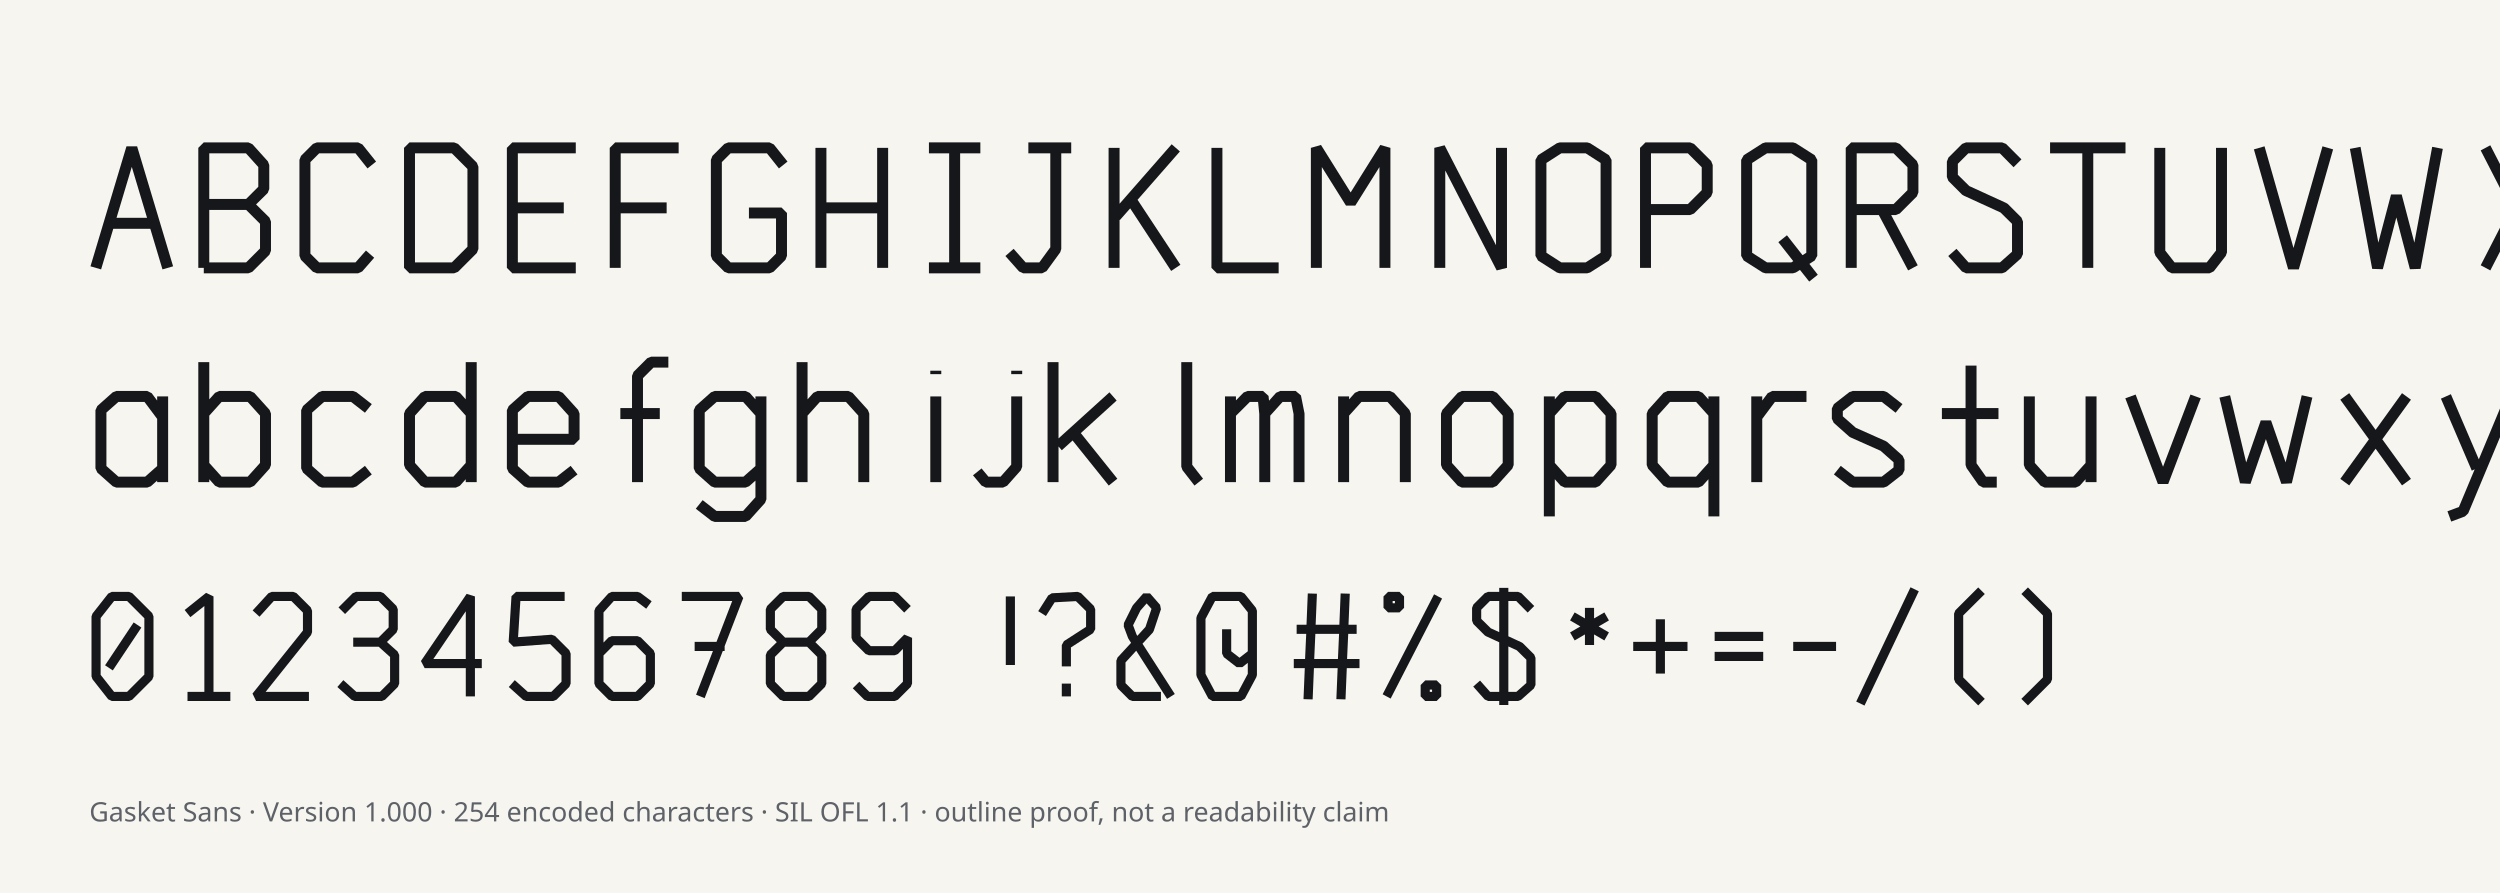
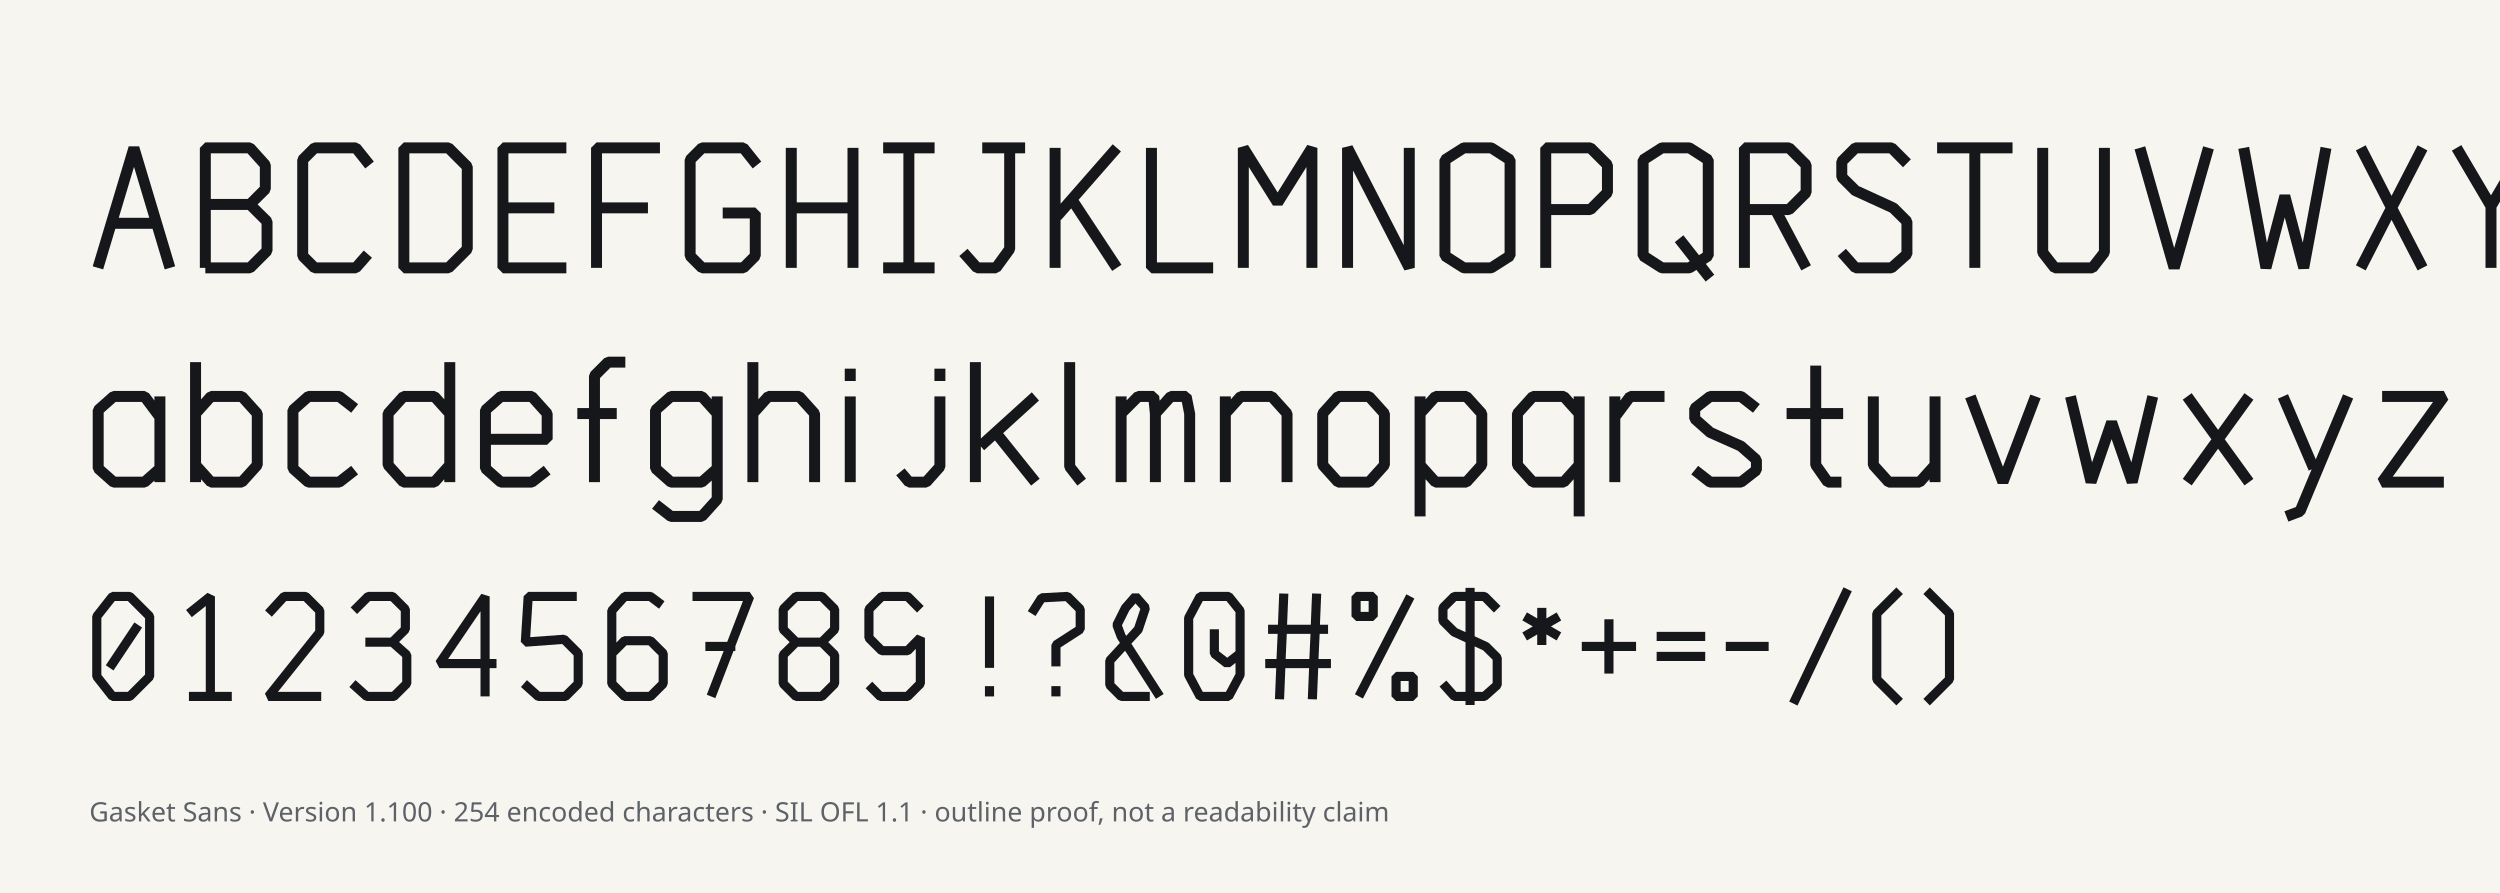
<svg xmlns="http://www.w3.org/2000/svg" width="1400" height="500" viewBox="0 0 1400 500" role="img" aria-label="Gasket Sans specimen">
  <rect width="100%" height="100%" fill="#f7f5ef" />
-   <path d="M59 9 L269 709 L331 709 L541 9 L479 -9 L408 228 L192 228 L121 -9 Z M211 292 L389 292 L300 589 Z" transform="translate(45 150) scale(0.096 -0.096)" fill="#15171a" />
-   <path d="M88 0 L88 700 L120 732 L380 732 L404 721 L494 621 L502 600 L502 460 L493 437 L425 370 L503 293 L512 270 L512 100 L503 77 L403 -23 L380 -32 L120 -32 L120 0 Z M152 402 L367 402 L438 473 L438 588 L366 668 L152 668 Z M152 32 L367 32 L448 113 L448 257 L367 338 L152 338 Z" transform="translate(102.6 150) scale(0.096 -0.096)" fill="#15171a" />
-   <path d="M78 70 L78 630 L87 653 L157 723 L180 732 L420 732 L445 720 L525 620 L475 580 L405 668 L193 668 L142 617 L142 83 L193 32 L405 32 L466 101 L514 59 L444 -21 L420 -32 L180 -32 L157 -23 L87 47 Z" transform="translate(160.2 150) scale(0.096 -0.096)" fill="#15171a" />
-   <path d="M88 0 L88 700 L120 732 L380 732 L403 723 L513 613 L522 590 L522 110 L513 87 L403 -23 L380 -32 L120 -32 Z M152 32 L367 32 L458 123 L458 577 L367 668 L152 668 Z" transform="translate(217.8 150) scale(0.096 -0.096)" fill="#15171a" />
-   <path d="M88 0 L88 700 L120 732 L490 732 L490 668 L152 668 L152 382 L420 382 L420 318 L152 318 L152 32 L490 32 L490 -32 L120 -32 Z" transform="translate(275.4 150) scale(0.096 -0.096)" fill="#15171a" />
-   <path d="M88 0 L88 700 L120 732 L490 732 L490 668 L152 668 L152 382 L420 382 L420 318 L152 318 L152 0 Z" transform="translate(333 150) scale(0.096 -0.096)" fill="#15171a" />
-   <path d="M78 70 L78 630 L87 653 L157 723 L180 732 L420 732 L445 720 L525 620 L475 580 L405 668 L193 668 L142 617 L142 83 L193 32 L407 32 L458 83 L458 288 L300 288 L300 352 L490 352 L522 320 L522 70 L513 47 L443 -23 L420 -32 L180 -32 L157 -23 L87 47 Z" transform="translate(390.6 150) scale(0.096 -0.096)" fill="#15171a" />
-   <path d="M88 0 L88 700 L152 700 L152 382 L448 382 L448 700 L512 700 L512 0 L448 0 L448 318 L152 318 L152 0 Z" transform="translate(448.2 150) scale(0.096 -0.096)" fill="#15171a" />
-   <path d="M150 -32 L150 32 L268 32 L268 668 L150 668 L150 732 L450 732 L450 668 L332 668 L332 32 L450 32 L450 -32 Z" transform="translate(505.8 150) scale(0.096 -0.096)" fill="#15171a" />
-   <path d="M86 69 L134 111 L204 32 L284 32 L348 120 L348 668 L220 668 L220 732 L470 732 L470 668 L412 668 L412 110 L406 91 L326 -19 L300 -32 L190 -32 L166 -21 Z" transform="translate(554.76 150) scale(0.096 -0.096)" fill="#15171a" />
-   <path d="M88 0 L88 700 L152 700 L152 374 L456 721 L504 679 L257 397 L507 18 L453 -18 L214 347 L154 279 L152 281 L152 0 Z" transform="translate(612.36 150) scale(0.096 -0.096)" fill="#15171a" />
-   <path d="M88 0 L88 700 L152 700 L152 32 L480 32 L480 -32 L120 -32 Z" transform="translate(669.96 150) scale(0.096 -0.096)" fill="#15171a" />
-   <path d="M68 0 L68 700 L127 717 L300 440 L473 717 L532 700 L532 0 L468 0 L468 588 L327 363 L273 363 L132 588 L132 0 Z" transform="translate(727.56 150) scale(0.096 -0.096)" fill="#15171a" />
-   <path d="M88 0 L88 700 L148 715 L448 132 L448 700 L512 700 L512 0 L452 -15 L152 568 L152 0 Z" transform="translate(794.76 150) scale(0.096 -0.096)" fill="#15171a" />
-   <path d="M78 70 L78 630 L93 657 L203 727 L220 732 L380 732 L397 727 L507 657 L522 630 L522 70 L507 43 L397 -27 L380 -32 L220 -32 L203 -27 L93 43 Z M142 88 L229 32 L371 32 L458 88 L458 612 L371 668 L229 668 L142 612 Z" transform="translate(852.36 150) scale(0.096 -0.096)" fill="#15171a" />
-   <path d="M88 0 L88 700 L120 732 L380 732 L403 723 L503 623 L512 600 L512 440 L503 417 L403 317 L380 308 L152 308 L152 0 Z M152 372 L367 372 L448 453 L448 587 L367 668 L152 668 Z" transform="translate(909.96 150) scale(0.096 -0.096)" fill="#15171a" />
-   <path d="M78 70 L78 630 L93 657 L203 727 L220 732 L380 732 L397 727 L507 657 L522 630 L522 70 L507 43 L476 23 L525 -40 L475 -80 L421 -12 L397 -27 L380 -32 L220 -32 L203 -27 L93 43 Z M142 88 L229 32 L371 32 L382 39 L295 150 L345 190 L436 74 L458 88 L458 612 L371 668 L229 668 L142 612 Z" transform="translate(967.56 150) scale(0.096 -0.096)" fill="#15171a" />
-   <path d="M88 0 L88 700 L120 732 L380 732 L403 723 L503 623 L512 600 L512 440 L503 417 L403 317 L380 308 L353 308 L508 15 L452 -15 L281 308 L152 308 L152 0 Z M152 372 L367 372 L448 453 L448 587 L367 668 L152 668 Z" transform="translate(1025.16 150) scale(0.096 -0.096)" fill="#15171a" />
-   <path d="M78 530 L78 620 L87 643 L167 723 L190 732 L400 732 L423 723 L513 633 L467 587 L387 668 L203 668 L142 607 L142 543 L209 477 L423 379 L433 373 L513 293 L522 270 L522 80 L511 56 L421 -24 L400 -32 L190 -32 L166 -21 L86 69 L134 111 L204 32 L388 32 L458 94 L458 257 L391 323 L177 421 L167 427 L87 507 Z" transform="translate(1082.76 150) scale(0.096 -0.096)" fill="#15171a" />
-   <path d="M80 668 L80 732 L520 732 L520 668 L332 668 L332 0 L268 0 L268 668 Z" transform="translate(1140.36 150) scale(0.096 -0.096)" fill="#15171a" />
-   <path d="M88 90 L88 700 L152 700 L152 101 L206 32 L394 32 L448 101 L448 700 L512 700 L512 90 L505 70 L435 -20 L410 -32 L190 -32 L165 -20 L95 70 Z" transform="translate(1197.96 150) scale(0.096 -0.096)" fill="#15171a" />
-   <path d="M69 691 L131 709 L300 116 L469 709 L531 691 L331 -9 L269 -9 Z" transform="translate(1255.56 150) scale(0.096 -0.096)" fill="#15171a" />
-   <path d="M29 694 L91 706 L195 147 L269 428 L331 428 L405 147 L509 706 L571 694 L441 -6 L379 -8 L300 294 L221 -8 L159 -6 Z" transform="translate(1313.16 150) scale(0.096 -0.096)" fill="#15171a" />
-   <path d="M92 15 L264 350 L92 685 L148 715 L300 420 L452 715 L508 685 L336 350 L508 15 L452 -15 L300 280 L148 -15 Z" transform="translate(1380.36 150) scale(0.096 -0.096)" fill="#15171a" />
-   <path d="M72 684 L128 716 L300 423 L472 716 L528 684 L332 351 L332 0 L268 0 L268 351 Z" transform="translate(1437.96 150) scale(0.096 -0.096)" fill="#15171a" />
-   <path d="M92 15 L428 668 L120 668 L120 732 L480 732 L508 685 L172 32 L480 32 L480 -32 L120 -32 Z" transform="translate(1495.56 150) scale(0.096 -0.096)" fill="#15171a" />
-   <path d="M88 80 L88 420 L99 444 L189 524 L210 532 L390 532 L416 519 L448 476 L448 500 L512 500 L512 0 L448 0 L448 9 L411 -24 L390 -32 L210 -32 L189 -24 L99 56 Z M152 94 L222 32 L378 32 L448 94 L448 369 L374 468 L222 468 L152 406 Z" transform="translate(45 270) scale(0.096 -0.096)" fill="#15171a" />
-   <path d="M88 0 L88 700 L152 700 L152 483 L186 521 L210 532 L390 532 L414 521 L504 421 L512 400 L512 100 L504 79 L414 -21 L390 -32 L210 -32 L186 -21 L152 17 L152 0 Z M152 112 L224 32 L376 32 L448 112 L448 388 L376 468 L224 468 L152 388 Z" transform="translate(102.6 270) scale(0.096 -0.096)" fill="#15171a" />
-   <path d="M88 80 L88 420 L99 444 L189 524 L210 532 L390 532 L410 525 L500 455 L460 405 L379 468 L222 468 L152 406 L152 94 L222 32 L379 32 L460 95 L500 45 L410 -25 L390 -32 L210 -32 L189 -24 L99 56 Z" transform="translate(160.2 270) scale(0.096 -0.096)" fill="#15171a" />
-   <path d="M88 100 L88 400 L96 421 L186 521 L210 532 L390 532 L414 521 L448 483 L448 700 L512 700 L512 0 L448 0 L448 17 L414 -21 L390 -32 L210 -32 L186 -21 L96 79 Z M152 112 L224 32 L376 32 L448 112 L448 388 L376 468 L224 468 L152 388 Z" transform="translate(217.8 270) scale(0.096 -0.096)" fill="#15171a" />
-   <path d="M88 80 L88 420 L99 444 L189 524 L210 532 L390 532 L414 521 L504 421 L512 400 L512 250 L480 218 L152 218 L152 94 L222 32 L379 32 L460 95 L500 45 L410 -25 L390 -32 L210 -32 L189 -24 L99 56 Z M152 282 L448 282 L448 388 L376 468 L222 468 L152 406 Z" transform="translate(275.4 270) scale(0.096 -0.096)" fill="#15171a" />
-   <path d="M150 368 L150 432 L218 432 L218 620 L227 643 L307 723 L330 732 L430 732 L430 668 L343 668 L282 607 L282 432 L380 432 L380 368 L282 368 L282 0 L218 0 L218 368 Z" transform="translate(333 270) scale(0.096 -0.096)" fill="#15171a" />
-   <path d="M88 80 L88 420 L99 444 L189 524 L210 532 L390 532 L414 521 L448 483 L448 500 L512 500 L512 -100 L504 -121 L414 -221 L390 -232 L210 -232 L190 -225 L100 -155 L140 -105 L221 -168 L376 -168 L448 -88 L448 9 L411 -24 L390 -32 L210 -32 L189 -24 L99 56 Z M152 94 L222 32 L378 32 L448 94 L448 388 L376 468 L222 468 L152 406 Z" transform="translate(380.04 270) scale(0.096 -0.096)" fill="#15171a" />
-   <path d="M88 0 L88 700 L152 700 L152 483 L186 521 L210 532 L390 532 L414 521 L504 421 L512 400 L512 0 L448 0 L448 388 L376 468 L224 468 L152 388 L152 0 Z" transform="translate(437.64 270) scale(0.096 -0.096)" fill="#15171a" />
-   <path d="M268 0 L268 500 L332 500 L332 0 Z M268 630 L268 650 L332 650 L332 630 Z" transform="translate(495.24 270) scale(0.096 -0.096)" fill="#15171a" />
-   <path d="M125 40 L175 80 L215 32 L286 32 L348 102 L348 500 L412 500 L412 90 L404 69 L324 -21 L300 -32 L200 -32 L175 -20 Z M348 630 L348 650 L412 650 L412 630 Z" transform="translate(532.872 270) scale(0.096 -0.096)" fill="#15171a" />
-   <path d="M88 0 L88 700 L152 700 L152 255 L449 524 L491 476 L282 286 L495 20 L445 -20 L234 243 L171 186 L152 208 L152 0 Z" transform="translate(578.184 270) scale(0.096 -0.096)" fill="#15171a" />
-   <path d="M268 90 L268 700 L332 700 L332 101 L395 20 L345 -20 L275 70 Z" transform="translate(635.784 270) scale(0.096 -0.096)" fill="#15171a" />
-   <path d="M68 0 L68 500 L132 500 L132 477 L177 523 L200 532 L290 532 L322 503 L325 475 L366 521 L390 532 L480 532 L511 506 L531 406 L532 400 L532 0 L468 0 L468 397 L454 468 L404 468 L332 388 L332 0 L268 0 L268 398 L261 468 L213 468 L132 387 L132 0 Z" transform="translate(679.464 270) scale(0.096 -0.096)" fill="#15171a" />
-   <path d="M88 0 L88 500 L152 500 L152 483 L186 521 L210 532 L390 532 L414 521 L504 421 L512 400 L512 0 L448 0 L448 388 L376 468 L224 468 L152 388 L152 0 Z" transform="translate(740.904 270) scale(0.096 -0.096)" fill="#15171a" />
-   <path d="M88 100 L88 400 L96 421 L186 521 L210 532 L390 532 L414 521 L504 421 L512 400 L512 100 L504 79 L414 -21 L390 -32 L210 -32 L186 -21 L96 79 Z M152 112 L224 32 L376 32 L448 112 L448 388 L376 468 L224 468 L152 388 Z" transform="translate(798.504 270) scale(0.096 -0.096)" fill="#15171a" />
-   <path d="M88 -200 L88 500 L152 500 L152 483 L186 521 L210 532 L390 532 L414 521 L504 421 L512 400 L512 100 L504 79 L414 -21 L390 -32 L210 -32 L186 -21 L152 17 L152 -200 Z M152 112 L224 32 L376 32 L448 112 L448 388 L376 468 L224 468 L152 388 Z" transform="translate(856.104 270) scale(0.096 -0.096)" fill="#15171a" />
-   <path d="M88 100 L88 400 L96 421 L186 521 L210 532 L390 532 L414 521 L448 483 L448 500 L512 500 L512 -200 L448 -200 L448 17 L414 -21 L390 -32 L210 -32 L186 -21 L96 79 Z M152 112 L224 32 L376 32 L448 112 L448 388 L376 468 L224 468 L152 388 Z" transform="translate(913.704 270) scale(0.096 -0.096)" fill="#15171a" />
-   <path d="M98 0 L98 500 L162 500 L162 476 L194 519 L220 532 L420 532 L420 468 L236 468 L162 369 L162 0 Z" transform="translate(971.304 270) scale(0.096 -0.096)" fill="#15171a" />
-   <path d="M88 370 L88 430 L100 455 L190 525 L210 532 L390 532 L410 525 L500 455 L460 405 L379 468 L221 468 L152 414 L152 384 L228 317 L403 239 L411 234 L501 154 L512 130 L512 70 L500 45 L410 -25 L390 -32 L210 -32 L190 -25 L100 45 L140 95 L221 32 L379 32 L448 86 L448 116 L372 183 L197 261 L189 266 L99 346 Z" transform="translate(1017.384 270) scale(0.096 -0.096)" fill="#15171a" />
-   <path d="M130 368 L130 432 L268 432 L268 680 L332 680 L332 432 L460 432 L460 368 L332 368 L332 110 L387 32 L450 32 L450 -32 L370 -32 L344 -18 L274 82 L268 100 L268 368 Z" transform="translate(1074.984 270) scale(0.096 -0.096)" fill="#15171a" />
-   <path d="M88 100 L88 500 L152 500 L152 112 L224 32 L376 32 L448 112 L448 500 L512 500 L512 0 L448 0 L448 17 L414 -21 L390 -32 L210 -32 L186 -21 L96 79 Z" transform="translate(1124.904 270) scale(0.096 -0.096)" fill="#15171a" />
-   <path d="M80 489 L140 511 L300 90 L460 511 L520 489 L330 -11 L270 -11 Z" transform="translate(1182.504 270) scale(0.096 -0.096)" fill="#15171a" />
-   <path d="M29 493 L91 507 L185 115 L270 360 L330 360 L415 115 L509 507 L571 493 L451 -7 L390 -10 L300 251 L210 -10 L149 -7 Z" transform="translate(1240.104 270) scale(0.096 -0.096)" fill="#15171a" />
-   <path d="M94 19 L261 250 L94 481 L146 519 L300 305 L454 519 L506 481 L339 250 L506 19 L454 -19 L300 195 L146 -19 Z" transform="translate(1301.544 270) scale(0.096 -0.096)" fill="#15171a" />
-   <path d="M81 487 L139 513 L302 133 L460 512 L520 488 L240 -182 L221 -200 L141 -230 L119 -170 L186 -145 L278 75 L261 67 Z" transform="translate(1359.144 270) scale(0.096 -0.096)" fill="#15171a" />
-   <path d="M94 19 L418 468 L120 468 L120 532 L480 532 L506 481 L182 32 L480 32 L480 -32 L120 -32 Z" transform="translate(1416.744 270) scale(0.096 -0.096)" fill="#15171a" />
-   <path d="M78 140 L78 560 L85 580 L195 720 L220 732 L340 732 L363 723 L503 583 L512 560 L512 140 L503 117 L363 -23 L340 -32 L220 -32 L195 -20 L85 120 Z M142 151 L236 32 L327 32 L448 153 L448 547 L327 668 L236 668 L142 549 Z M173 218 L373 518 L427 482 L227 182 Z" transform="translate(45 390) scale(0.08 -0.08)" fill="#15171a" />
-   <path d="M130 605 L280 725 L332 700 L332 32 L450 32 L450 -32 L150 -32 L150 32 L268 32 L268 633 L170 555 Z" transform="translate(93 390) scale(0.08 -0.08)" fill="#15171a" />
-   <path d="M95 20 L448 461 L448 587 L367 668 L244 668 L144 558 L96 602 L206 722 L230 732 L380 732 L403 723 L503 623 L512 600 L512 450 L505 430 L187 32 L490 32 L490 -32 L120 -32 Z" transform="translate(133.8 390) scale(0.08 -0.08)" fill="#15171a" />
-   <path d="M89 66 L131 114 L222 32 L387 32 L458 103 L458 276 L378 348 L200 348 L200 412 L377 412 L448 483 L448 597 L377 668 L233 668 L143 577 L97 623 L197 723 L220 732 L390 732 L413 723 L503 633 L512 610 L512 470 L503 447 L436 381 L511 314 L522 290 L522 90 L513 67 L423 -23 L400 -32 L210 -32 L189 -24 Z" transform="translate(181.8 390) scale(0.08 -0.08)" fill="#15171a" />
-   <path d="M74 248 L394 718 L452 700 L452 262 L500 262 L500 198 L452 198 L452 0 L388 0 L388 198 L100 198 Z M161 262 L388 262 L388 596 Z" transform="translate(229.8 390) scale(0.08 -0.08)" fill="#15171a" />
-   <path d="M88 382 L108 702 L140 732 L480 732 L480 668 L170 668 L154 415 L388 432 L413 423 L513 323 L522 300 L522 90 L513 67 L423 -23 L400 -32 L210 -32 L189 -24 L89 66 L131 114 L222 32 L387 32 L458 103 L458 287 L378 367 L122 348 Z" transform="translate(277.8 390) scale(0.08 -0.08)" fill="#15171a" />
-   <path d="M88 90 L88 600 L96 621 L186 721 L210 732 L390 732 L409 726 L489 666 L451 614 L379 668 L224 668 L152 588 L152 377 L187 413 L210 422 L390 422 L413 413 L503 323 L512 300 L512 90 L503 67 L413 -23 L390 -32 L210 -32 L187 -23 L97 67 Z M152 103 L223 32 L377 32 L448 103 L448 287 L377 358 L223 358 L152 287 Z" transform="translate(325.8 390) scale(0.08 -0.08)" fill="#15171a" />
-   <path d="M100 668 L100 732 L500 732 L530 688 L400 352 L400 318 L387 318 L260 -12 L200 12 L318 318 L190 318 L190 382 L343 382 L453 668 Z" transform="translate(373.8 390) scale(0.08 -0.08)" fill="#15171a" />
-   <path d="M88 90 L88 290 L97 313 L165 380 L97 447 L88 470 L88 610 L97 633 L187 723 L210 732 L390 732 L413 723 L503 633 L512 610 L512 470 L503 447 L435 380 L503 313 L512 290 L512 90 L503 67 L413 -23 L390 -32 L210 -32 L187 -23 L97 67 Z M152 483 L223 412 L377 412 L448 483 L448 597 L377 668 L223 668 L152 597 Z M152 103 L223 32 L377 32 L448 103 L448 277 L377 348 L223 348 L152 277 Z" transform="translate(421.8 390) scale(0.08 -0.08)" fill="#15171a" />
-   <path d="M88 410 L88 610 L97 633 L187 723 L210 732 L390 732 L413 723 L503 633 L457 587 L377 668 L223 668 L152 597 L152 423 L223 352 L377 352 L457 433 L512 410 L512 90 L503 67 L413 -23 L390 -32 L200 -32 L177 -23 L97 57 L143 103 L213 32 L377 32 L448 103 L448 333 L413 297 L390 288 L210 288 L187 297 L97 387 Z" transform="translate(469.8 390) scale(0.08 -0.08)" fill="#15171a" />
-   <path d="M268 220 L268 640 L268 655 L268 700 L332 700 L332 655 L332 640 L332 220 Z" transform="translate(541.8 390) scale(0.08 -0.08)" fill="#15171a" />
-   <path d="M103 597 L173 707 L198 722 L378 732 L403 723 L493 633 L502 610 L502 470 L487 443 L332 343 L332 210 L268 210 L268 360 L283 387 L438 487 L438 597 L367 667 L218 659 L157 563 Z M268 0 L268 90 L332 90 L332 0 Z" transform="translate(573.16 390) scale(0.08 -0.08)" fill="#15171a" />
-   <path d="M88 80 L88 250 L96 272 L191 375 L173 403 L170 409 L140 489 L141 514 L201 634 L206 641 L276 721 L324 721 L394 641 L400 610 L350 460 L344 448 L271 369 L497 17 L443 -17 L227 320 L152 238 L152 93 L213 32 L400 32 L400 -32 L200 -32 L177 -23 L97 57 Z M205 498 L229 434 L235 424 L292 487 L334 613 L300 651 L257 602 Z" transform="translate(618.12 390) scale(0.08 -0.08)" fill="#15171a" />
-   <path d="M88 150 L88 550 L92 565 L172 715 L200 732 L400 732 L425 720 L505 620 L512 600 L512 500 L512 300 L512 150 L508 135 L428 -15 L400 -32 L200 -32 L172 -15 L92 135 Z M152 158 L219 32 L381 32 L448 158 L448 235 L410 205 L370 205 L280 275 L268 300 L268 470 L332 470 L332 316 L390 271 L448 316 L448 500 L448 589 L385 668 L219 668 L152 542 Z" transform="translate(662.92 390) scale(0.08 -0.08)" fill="#15171a" />
-   <path d="M70 198 L70 262 L149 262 L157 438 L90 438 L90 502 L159 502 L168 721 L232 719 L223 502 L389 502 L398 721 L462 719 L453 502 L510 502 L510 438 L451 438 L443 262 L530 262 L530 198 L441 198 L432 -21 L368 -19 L377 198 L211 198 L202 -21 L138 -19 L147 198 Z M213 262 L379 262 L387 438 L221 438 Z" transform="translate(718.92 390) scale(0.08 -0.08)" fill="#15171a" />
-   <path d="M92 15 L452 715 L508 685 L148 -15 Z M98 620 L98 700 L130 732 L210 732 L242 700 L242 620 L210 588 L130 588 Z M162 652 L178 652 L178 668 L162 668 Z M358 0 L358 80 L390 112 L470 112 L502 80 L502 0 L470 -32 L390 -32 Z M422 32 L438 32 L438 48 L422 48 Z" transform="translate(766.92 390) scale(0.08 -0.08)" fill="#15171a" />
-   <path d="M78 530 L78 620 L87 643 L167 723 L190 732 L268 732 L268 760 L332 760 L332 732 L400 732 L423 723 L513 633 L467 587 L387 668 L332 668 L332 421 L423 379 L433 373 L513 293 L522 270 L522 80 L511 56 L421 -24 L400 -32 L332 -32 L332 -60 L268 -60 L268 -32 L190 -32 L166 -21 L86 69 L134 111 L204 32 L268 32 L268 379 L177 421 L167 427 L87 507 Z M332 32 L388 32 L458 94 L458 257 L391 323 L332 350 Z M142 543 L209 477 L268 450 L268 668 L203 668 L142 607 Z" transform="translate(818.12 390) scale(0.08 -0.08)" fill="#15171a" />
-   <path d="M164 448 L236 490 L164 532 L196 588 L268 546 L268 620 L332 620 L332 546 L404 588 L436 532 L364 490 L436 448 L404 392 L332 434 L332 360 L268 360 L268 434 L196 392 Z" transform="translate(866.12 390) scale(0.08 -0.08)" fill="#15171a" />
-   <path d="M110 318 L110 382 L268 382 L268 540 L332 540 L332 382 L490 382 L490 318 L332 318 L332 160 L268 160 L268 318 Z" transform="translate(905.8 390) scale(0.08 -0.08)" fill="#15171a" />
-   <path d="M130 248 L130 312 L470 312 L470 248 Z M130 388 L130 452 L470 452 L470 388 Z" transform="translate(949.8 390) scale(0.08 -0.08)" fill="#15171a" />
-   <path d="M150 318 L150 382 L450 382 L450 318 Z" transform="translate(992.2 390) scale(0.08 -0.08)" fill="#15171a" />
-   <path d="M81 -36 L461 764 L519 736 L139 -64 Z" transform="translate(1033 390) scale(0.08 -0.08)" fill="#15171a" />
-   <path d="M188 120 L188 580 L197 603 L357 763 L403 717 L252 567 L252 133 L403 -17 L357 -63 L197 97 Z" transform="translate(1079.24 390) scale(0.08 -0.08)" fill="#15171a" />
-   <path d="M197 -17 L348 133 L348 567 L197 717 L243 763 L403 603 L412 580 L412 120 L403 97 L243 -63 Z" transform="translate(1116.2 390) scale(0.08 -0.08)" fill="#15171a" />
-   <text x="50" y="460" font-family="system-ui, sans-serif" font-size="15" fill="#5d6168">Gasket Sans · Version 1.000 · 254 encoded characters · SIL OFL 1.1 · outline proof, not a readability claim</text>
+   <path d="M72 9 L282 709 L343 709 L553 9 L492 -9 L421 228 L204 228 L133 -9 Z M224 292 L402 292 L313 589 Z" transform="translate(45 150) scale(0.096 -0.096)" fill="#15171a" />
+   <path d="M72 0 L72 700 L104 732 L364 732 L388 721 L478 621 L486 600 L486 460 L477 437 L409 370 L487 293 L496 270 L496 100 L487 77 L387 -23 L364 -32 L104 -32 L104 0 Z M136 402 L351 402 L422 473 L422 588 L350 668 L136 668 Z M136 32 L351 32 L432 113 L432 257 L351 338 L136 338 Z" transform="translate(105 150) scale(0.096 -0.096)" fill="#15171a" />
+   <path d="M72 70 L72 630 L81 653 L151 723 L174 732 L414 732 L439 720 L519 620 L469 580 L399 668 L187 668 L136 617 L136 83 L187 32 L399 32 L460 101 L508 59 L438 -21 L414 -32 L174 -32 L151 -23 L81 47 Z" transform="translate(159.528 150) scale(0.096 -0.096)" fill="#15171a" />
+   <path d="M72 0 L72 700 L104 732 L364 732 L387 723 L497 613 L506 590 L506 110 L497 87 L387 -23 L364 -32 L104 -32 Z M136 32 L351 32 L442 123 L442 577 L351 668 L136 668 Z" transform="translate(216.168 150) scale(0.096 -0.096)" fill="#15171a" />
+   <path d="M72 0 L72 700 L104 732 L474 732 L474 668 L136 668 L136 382 L404 382 L404 318 L136 318 L136 32 L474 32 L474 -32 L104 -32 Z" transform="translate(271.656 150) scale(0.096 -0.096)" fill="#15171a" />
+   <path d="M72 0 L72 700 L104 732 L474 732 L474 668 L136 668 L136 382 L404 382 L404 318 L136 318 L136 0 Z" transform="translate(324.072 150) scale(0.096 -0.096)" fill="#15171a" />
+   <path d="M72 70 L72 630 L81 653 L151 723 L174 732 L414 732 L439 720 L519 620 L469 580 L399 668 L187 668 L136 617 L136 83 L187 32 L401 32 L452 83 L452 288 L294 288 L294 352 L484 352 L516 320 L516 70 L507 47 L437 -23 L414 -32 L174 -32 L151 -23 L81 47 Z" transform="translate(376.488 150) scale(0.096 -0.096)" fill="#15171a" />
+   <path d="M72 0 L72 700 L136 700 L136 382 L432 382 L432 700 L496 700 L496 0 L432 0 L432 318 L136 318 L136 0 Z" transform="translate(433.128 150) scale(0.096 -0.096)" fill="#15171a" />
+   <path d="M72 -32 L72 32 L190 32 L190 668 L72 668 L72 732 L372 732 L372 668 L254 668 L254 32 L372 32 L372 -32 Z" transform="translate(487.656 150) scale(0.096 -0.096)" fill="#15171a" />
+   <path d="M72 69 L120 111 L190 32 L270 32 L334 120 L334 668 L206 668 L206 732 L456 732 L456 668 L398 668 L398 110 L392 91 L312 -19 L286 -32 L176 -32 L152 -21 Z" transform="translate(530.28 150) scale(0.096 -0.096)" fill="#15171a" />
+   <path d="M72 0 L72 700 L136 700 L136 374 L440 721 L488 679 L241 397 L491 18 L437 -18 L198 347 L138 279 L136 281 L136 0 Z" transform="translate(580.872 150) scale(0.096 -0.096)" fill="#15171a" />
+   <path d="M72 0 L72 700 L136 700 L136 32 L464 32 L464 -32 L104 -32 Z" transform="translate(634.824 150) scale(0.096 -0.096)" fill="#15171a" />
+   <path d="M72 0 L72 700 L131 717 L304 440 L477 717 L536 700 L536 0 L472 0 L472 588 L331 363 L277 363 L136 588 L136 0 Z" transform="translate(686.28 150) scale(0.096 -0.096)" fill="#15171a" />
+   <path d="M72 0 L72 700 L132 715 L432 132 L432 700 L496 700 L496 0 L436 -15 L136 568 L136 0 Z" transform="translate(744.648 150) scale(0.096 -0.096)" fill="#15171a" />
+   <path d="M72 70 L72 630 L87 657 L197 727 L214 732 L374 732 L391 727 L501 657 L516 630 L516 70 L501 43 L391 -27 L374 -32 L214 -32 L197 -27 L87 43 Z M136 88 L223 32 L365 32 L452 88 L452 612 L365 668 L223 668 L136 612 Z" transform="translate(799.176 150) scale(0.096 -0.096)" fill="#15171a" />
+   <path d="M72 0 L72 700 L104 732 L364 732 L387 723 L487 623 L496 600 L496 440 L487 417 L387 317 L364 308 L136 308 L136 0 Z M136 372 L351 372 L432 453 L432 587 L351 668 L136 668 Z" transform="translate(855.624 150) scale(0.096 -0.096)" fill="#15171a" />
+   <path d="M72 70 L72 630 L87 657 L197 727 L214 732 L374 732 L391 727 L501 657 L516 630 L516 70 L501 43 L470 23 L519 -40 L469 -80 L415 -12 L391 -27 L374 -32 L214 -32 L197 -27 L87 43 Z M136 88 L223 32 L365 32 L376 39 L289 150 L339 190 L430 74 L452 88 L452 612 L365 668 L223 668 L136 612 Z" transform="translate(910.152 150) scale(0.096 -0.096)" fill="#15171a" />
+   <path d="M72 0 L72 700 L104 732 L364 732 L387 723 L487 623 L496 600 L496 440 L487 417 L387 317 L364 308 L337 308 L492 15 L436 -15 L265 308 L136 308 L136 0 Z M136 372 L351 372 L432 453 L432 587 L351 668 L136 668 Z" transform="translate(966.888 150) scale(0.096 -0.096)" fill="#15171a" />
+   <path d="M72 530 L72 620 L81 643 L161 723 L184 732 L394 732 L417 723 L507 633 L461 587 L381 668 L197 668 L136 607 L136 543 L203 477 L417 379 L427 373 L507 293 L516 270 L516 80 L505 56 L415 -24 L394 -32 L184 -32 L160 -21 L80 69 L128 111 L198 32 L382 32 L452 94 L452 257 L385 323 L171 421 L161 427 L81 507 Z" transform="translate(1021.416 150) scale(0.096 -0.096)" fill="#15171a" />
+   <path d="M72 668 L72 732 L512 732 L512 668 L324 668 L324 0 L260 0 L260 668 Z" transform="translate(1077.864 150) scale(0.096 -0.096)" fill="#15171a" />
+   <path d="M72 90 L72 700 L136 700 L136 101 L190 32 L378 32 L432 101 L432 700 L496 700 L496 90 L489 70 L419 -20 L394 -32 L174 -32 L149 -20 L79 70 Z" transform="translate(1133.928 150) scale(0.096 -0.096)" fill="#15171a" />
+   <path d="M72 691 L134 709 L303 116 L472 709 L534 691 L334 -9 L272 -9 Z" transform="translate(1188.456 150) scale(0.096 -0.096)" fill="#15171a" />
+   <path d="M72 694 L135 706 L239 147 L313 428 L374 428 L448 147 L552 706 L615 694 L485 -6 L423 -8 L343 294 L264 -8 L202 -6 Z" transform="translate(1246.536 150) scale(0.096 -0.096)" fill="#15171a" />
+   <path d="M72 15 L244 350 L72 685 L129 715 L280 420 L432 715 L489 685 L316 350 L489 15 L432 -15 L280 280 L129 -15 Z" transform="translate(1312.392 150) scale(0.096 -0.096)" fill="#15171a" />
+   <path d="M72 684 L127 716 L300 423 L472 716 L527 684 L332 351 L332 0 L268 0 L268 351 Z" transform="translate(1366.152 150) scale(0.096 -0.096)" fill="#15171a" />
+   <path d="M72 15 L408 668 L100 668 L100 732 L460 732 L489 685 L153 32 L460 32 L460 -32 L100 -32 Z" transform="translate(1423.656 150) scale(0.096 -0.096)" fill="#15171a" />
+   <path d="M72 80 L72 420 L83 444 L173 524 L194 532 L374 532 L400 519 L432 476 L432 500 L496 500 L496 0 L432 0 L432 9 L395 -24 L374 -32 L194 -32 L173 -24 L83 56 Z M136 94 L206 32 L362 32 L432 94 L432 369 L358 468 L206 468 L136 406 Z" transform="translate(45 270) scale(0.096 -0.096)" fill="#15171a" />
+   <path d="M72 0 L72 700 L136 700 L136 483 L170 521 L194 532 L374 532 L398 521 L488 421 L496 400 L496 100 L488 79 L398 -21 L374 -32 L194 -32 L170 -21 L136 17 L136 0 Z M136 112 L208 32 L360 32 L432 112 L432 388 L360 468 L208 468 L136 388 Z" transform="translate(99.528 270) scale(0.096 -0.096)" fill="#15171a" />
+   <path d="M72 80 L72 420 L83 444 L173 524 L194 532 L374 532 L394 525 L484 455 L444 405 L363 468 L206 468 L136 406 L136 94 L206 32 L363 32 L444 95 L484 45 L394 -25 L374 -32 L194 -32 L173 -24 L83 56 Z" transform="translate(154.056 270) scale(0.096 -0.096)" fill="#15171a" />
+   <path d="M72 100 L72 400 L80 421 L170 521 L194 532 L374 532 L398 521 L432 483 L432 700 L496 700 L496 0 L432 0 L432 17 L398 -21 L374 -32 L194 -32 L170 -21 L80 79 Z M136 112 L208 32 L360 32 L432 112 L432 388 L360 468 L208 468 L136 388 Z" transform="translate(207.336 270) scale(0.096 -0.096)" fill="#15171a" />
+   <path d="M72 80 L72 420 L83 444 L173 524 L194 532 L374 532 L398 521 L488 421 L496 400 L496 250 L464 218 L136 218 L136 94 L206 32 L363 32 L444 95 L484 45 L394 -25 L374 -32 L194 -32 L173 -24 L83 56 Z M136 282 L432 282 L432 388 L360 468 L206 468 L136 406 Z" transform="translate(261.864 270) scale(0.096 -0.096)" fill="#15171a" />
+   <path d="M72 368 L72 432 L140 432 L140 620 L149 643 L229 723 L252 732 L352 732 L352 668 L265 668 L204 607 L204 432 L302 432 L302 368 L204 368 L204 0 L140 0 L140 368 Z" transform="translate(316.392 270) scale(0.096 -0.096)" fill="#15171a" />
+   <path d="M72 80 L72 420 L83 444 L173 524 L194 532 L374 532 L398 521 L432 483 L432 500 L496 500 L496 -100 L488 -121 L398 -221 L374 -232 L194 -232 L174 -225 L84 -155 L124 -105 L205 -168 L360 -168 L432 -88 L432 9 L395 -24 L374 -32 L194 -32 L173 -24 L83 56 Z M136 94 L206 32 L362 32 L432 94 L432 388 L360 468 L206 468 L136 406 Z" transform="translate(357.096 270) scale(0.096 -0.096)" fill="#15171a" />
+   <path d="M72 0 L72 700 L136 700 L136 483 L170 521 L194 532 L374 532 L398 521 L488 421 L496 400 L496 0 L432 0 L432 388 L360 468 L208 468 L136 388 L136 0 Z" transform="translate(411.624 270) scale(0.096 -0.096)" fill="#15171a" />
+   <path d="M72 0 L72 500 L136 500 L136 0 Z M72 590 L72 662 L136 662 L136 590 Z" transform="translate(466.152 270) scale(0.096 -0.096)" fill="#15171a" />
+   <path d="M72 40 L121 80 L162 32 L232 32 L295 102 L295 500 L359 500 L359 90 L351 69 L271 -21 L247 -32 L147 -32 L122 -20 Z M295 590 L295 662 L359 662 L359 590 Z" transform="translate(494.952 270) scale(0.096 -0.096)" fill="#15171a" />
+   <path d="M72 0 L72 700 L136 700 L136 255 L433 524 L475 476 L266 286 L479 20 L429 -20 L218 243 L155 186 L136 208 L136 0 Z" transform="translate(536.232 270) scale(0.096 -0.096)" fill="#15171a" />
+   <path d="M72 90 L72 700 L136 700 L136 101 L199 20 L149 -20 L79 70 Z" transform="translate(589.032 270) scale(0.096 -0.096)" fill="#15171a" />
+   <path d="M72 0 L72 500 L136 500 L136 477 L181 523 L204 532 L294 532 L326 503 L329 475 L370 521 L394 532 L484 532 L515 506 L535 406 L536 400 L536 0 L472 0 L472 397 L458 468 L408 468 L336 388 L336 0 L272 0 L272 398 L265 468 L217 468 L136 387 L136 0 Z" transform="translate(617.832 270) scale(0.096 -0.096)" fill="#15171a" />
+   <path d="M72 0 L72 500 L136 500 L136 483 L170 521 L194 532 L374 532 L398 521 L488 421 L496 400 L496 0 L432 0 L432 388 L360 468 L208 468 L136 388 L136 0 Z" transform="translate(676.2 270) scale(0.096 -0.096)" fill="#15171a" />
+   <path d="M72 100 L72 400 L80 421 L170 521 L194 532 L374 532 L398 521 L488 421 L496 400 L496 100 L488 79 L398 -21 L374 -32 L194 -32 L170 -21 L80 79 Z M136 112 L208 32 L360 32 L432 112 L432 388 L360 468 L208 468 L136 388 Z" transform="translate(730.728 270) scale(0.096 -0.096)" fill="#15171a" />
+   <path d="M72 -200 L72 500 L136 500 L136 483 L170 521 L194 532 L374 532 L398 521 L488 421 L496 400 L496 100 L488 79 L398 -21 L374 -32 L194 -32 L170 -21 L136 17 L136 -200 Z M136 112 L208 32 L360 32 L432 112 L432 388 L360 468 L208 468 L136 388 Z" transform="translate(785.256 270) scale(0.096 -0.096)" fill="#15171a" />
+   <path d="M72 100 L72 400 L80 421 L170 521 L194 532 L374 532 L398 521 L432 483 L432 500 L496 500 L496 -200 L432 -200 L432 17 L398 -21 L374 -32 L194 -32 L170 -21 L80 79 Z M136 112 L208 32 L360 32 L432 112 L432 388 L360 468 L208 468 L136 388 Z" transform="translate(839.784 270) scale(0.096 -0.096)" fill="#15171a" />
+   <path d="M72 0 L72 500 L136 500 L136 476 L168 519 L194 532 L394 532 L394 468 L210 468 L136 369 L136 0 Z" transform="translate(894.312 270) scale(0.096 -0.096)" fill="#15171a" />
+   <path d="M72 370 L72 430 L84 455 L174 525 L194 532 L374 532 L394 525 L484 455 L444 405 L363 468 L205 468 L136 414 L136 384 L212 317 L387 239 L395 234 L485 154 L496 130 L496 70 L484 45 L394 -25 L374 -32 L194 -32 L174 -25 L84 45 L124 95 L205 32 L363 32 L432 86 L432 116 L356 183 L181 261 L173 266 L83 346 Z" transform="translate(939.048 270) scale(0.096 -0.096)" fill="#15171a" />
+   <path d="M72 368 L72 432 L210 432 L210 680 L274 680 L274 432 L402 432 L402 368 L274 368 L274 110 L329 32 L392 32 L392 -32 L312 -32 L286 -18 L216 82 L210 100 L210 368 Z" transform="translate(993.576 270) scale(0.096 -0.096)" fill="#15171a" />
+   <path d="M72 100 L72 500 L136 500 L136 112 L208 32 L360 32 L432 112 L432 500 L496 500 L496 0 L432 0 L432 17 L398 -21 L374 -32 L194 -32 L170 -21 L80 79 Z" transform="translate(1039.08 270) scale(0.096 -0.096)" fill="#15171a" />
+   <path d="M72 489 L132 511 L292 90 L452 511 L512 489 L322 -11 L262 -11 Z" transform="translate(1093.608 270) scale(0.096 -0.096)" fill="#15171a" />
+   <path d="M72 493 L134 507 L229 115 L313 360 L373 360 L458 115 L552 507 L614 493 L494 -7 L433 -10 L343 251 L253 -10 L192 -7 Z" transform="translate(1149.576 270) scale(0.096 -0.096)" fill="#15171a" />
+   <path d="M72 19 L239 250 L72 481 L124 519 L278 305 L432 519 L484 481 L317 250 L484 19 L432 -19 L278 195 L124 -19 Z" transform="translate(1215.432 270) scale(0.096 -0.096)" fill="#15171a" />
+   <path d="M72 487 L131 513 L293 133 L452 512 L511 488 L231 -182 L213 -200 L133 -230 L110 -170 L177 -145 L269 75 L252 67 Z" transform="translate(1268.712 270) scale(0.096 -0.096)" fill="#15171a" />
+   <path d="M72 19 L395 468 L98 468 L98 532 L458 532 L484 481 L160 32 L458 32 L458 -32 L98 -32 Z" transform="translate(1324.584 270) scale(0.096 -0.096)" fill="#15171a" />
+   <path d="M83 140 L83 560 L90 580 L200 720 L225 732 L345 732 L368 723 L508 583 L517 560 L517 140 L508 117 L368 -23 L345 -32 L225 -32 L200 -20 L90 120 Z M147 151 L241 32 L332 32 L453 153 L453 547 L332 668 L241 668 L147 549 Z M178 218 L378 518 L432 482 L232 182 Z" transform="translate(45 390) scale(0.08 -0.08)" fill="#15171a" />
+   <path d="M140 605 L290 725 L342 700 L342 32 L460 32 L460 -32 L160 -32 L160 32 L278 32 L278 633 L180 555 Z" transform="translate(93 390) scale(0.08 -0.08)" fill="#15171a" />
+   <path d="M92 20 L444 461 L444 587 L363 668 L241 668 L140 558 L93 602 L203 722 L226 732 L376 732 L399 723 L499 623 L508 600 L508 450 L501 430 L183 32 L486 32 L486 -32 L116 -32 Z" transform="translate(141 390) scale(0.08 -0.08)" fill="#15171a" />
+   <path d="M83 66 L126 114 L217 32 L381 32 L453 103 L453 276 L372 348 L195 348 L195 412 L371 412 L443 483 L443 597 L371 668 L228 668 L137 577 L92 623 L192 723 L215 732 L385 732 L407 723 L497 633 L507 610 L507 470 L497 447 L431 381 L506 314 L517 290 L517 90 L507 67 L417 -23 L395 -32 L205 -32 L183 -24 Z" transform="translate(189 390) scale(0.08 -0.08)" fill="#15171a" />
+   <path d="M87 248 L407 718 L465 700 L465 262 L513 262 L513 198 L465 198 L465 0 L401 0 L401 198 L113 198 Z M174 262 L401 262 L401 596 Z" transform="translate(237 390) scale(0.08 -0.08)" fill="#15171a" />
+   <path d="M83 382 L103 702 L135 732 L475 732 L475 668 L165 668 L149 415 L383 432 L408 423 L508 323 L517 300 L517 90 L508 67 L418 -23 L395 -32 L205 -32 L184 -24 L84 66 L126 114 L217 32 L382 32 L453 103 L453 287 L373 367 L117 348 Z" transform="translate(285 390) scale(0.08 -0.08)" fill="#15171a" />
+   <path d="M88 90 L88 600 L96 621 L186 721 L210 732 L390 732 L409 726 L489 666 L451 614 L379 668 L224 668 L152 588 L152 377 L187 413 L210 422 L390 422 L413 413 L503 323 L512 300 L512 90 L503 67 L413 -23 L390 -32 L210 -32 L187 -23 L97 67 Z M152 103 L223 32 L377 32 L448 103 L448 287 L377 358 L223 358 L152 287 Z" transform="translate(333 390) scale(0.08 -0.08)" fill="#15171a" />
+   <path d="M85 668 L85 732 L485 732 L515 688 L385 352 L385 318 L372 318 L245 -12 L185 12 L303 318 L175 318 L175 382 L328 382 L438 668 Z" transform="translate(381 390) scale(0.08 -0.08)" fill="#15171a" />
+   <path d="M88 90 L88 290 L97 313 L165 380 L97 447 L88 470 L88 610 L97 633 L187 723 L210 732 L390 732 L413 723 L503 633 L512 610 L512 470 L503 447 L435 380 L503 313 L512 290 L512 90 L503 67 L413 -23 L390 -32 L210 -32 L187 -23 L97 67 Z M152 483 L223 412 L377 412 L448 483 L448 597 L377 668 L223 668 L152 597 Z M152 103 L223 32 L377 32 L448 103 L448 277 L377 348 L223 348 L152 277 Z" transform="translate(429 390) scale(0.08 -0.08)" fill="#15171a" />
+   <path d="M88 410 L88 610 L97 633 L187 723 L210 732 L390 732 L413 723 L503 633 L457 587 L377 668 L223 668 L152 597 L152 423 L223 352 L377 352 L457 433 L512 410 L512 90 L503 67 L413 -23 L390 -32 L200 -32 L177 -23 L97 57 L143 103 L213 32 L377 32 L448 103 L448 333 L413 297 L390 288 L210 288 L187 297 L97 387 Z" transform="translate(477 390) scale(0.08 -0.08)" fill="#15171a" />
+   <path d="M72 0 L72 72 L136 72 L136 0 Z M72 200 L72 700 L136 700 L136 200 Z" transform="translate(545.8 390) scale(0.08 -0.08)" fill="#15171a" />
+   <path d="M72 597 L142 707 L167 722 L347 732 L372 723 L462 633 L471 610 L471 470 L456 443 L301 343 L301 210 L237 210 L237 360 L252 387 L407 487 L407 597 L336 667 L187 659 L126 563 Z M237 0 L237 72 L301 72 L301 0 Z" transform="translate(569.8 390) scale(0.08 -0.08)" fill="#15171a" />
+   <path d="M72 80 L72 250 L80 272 L175 375 L157 403 L154 409 L124 489 L125 514 L185 634 L190 641 L260 721 L308 721 L378 641 L384 610 L334 460 L328 448 L255 369 L481 17 L427 -17 L211 320 L136 238 L136 93 L197 32 L384 32 L384 -32 L184 -32 L161 -23 L81 57 Z M189 498 L213 434 L219 424 L276 487 L318 613 L284 651 L241 602 Z" transform="translate(613.16 390) scale(0.08 -0.08)" fill="#15171a" />
+   <path d="M72 150 L72 550 L76 565 L156 715 L184 732 L384 732 L409 720 L489 620 L496 600 L496 500 L496 300 L496 150 L492 135 L412 -15 L384 -32 L184 -32 L156 -15 L76 135 Z M136 158 L203 32 L365 32 L432 158 L432 235 L394 205 L354 205 L264 275 L252 300 L252 470 L316 470 L316 316 L374 271 L432 316 L432 500 L432 589 L369 668 L203 668 L136 542 Z" transform="translate(657.32 390) scale(0.08 -0.08)" fill="#15171a" />
+   <path d="M72 198 L72 262 L151 262 L159 438 L92 438 L92 502 L161 502 L170 721 L234 719 L225 502 L391 502 L400 721 L464 719 L455 502 L512 502 L512 438 L453 438 L445 262 L532 262 L532 198 L443 198 L434 -21 L370 -19 L379 198 L213 198 L204 -21 L140 -19 L149 198 Z M215 262 L381 262 L389 438 L223 438 Z" transform="translate(702.76 390) scale(0.08 -0.08)" fill="#15171a" />
+   <path d="M72 560 L72 700 L104 732 L224 732 L256 700 L256 560 L224 528 L104 528 Z M136 592 L192 592 L192 668 L136 668 Z M96 15 L456 715 L512 685 L152 -15 Z M352 0 L352 140 L384 172 L504 172 L536 140 L536 0 L504 -32 L384 -32 Z M416 32 L472 32 L472 108 L416 108 Z" transform="translate(751.08 390) scale(0.08 -0.08)" fill="#15171a" />
+   <path d="M72 530 L72 620 L81 643 L161 723 L184 732 L262 732 L262 760 L326 760 L326 732 L394 732 L417 723 L507 633 L461 587 L381 668 L326 668 L326 421 L417 379 L427 373 L507 293 L516 270 L516 80 L505 56 L415 -24 L394 -32 L326 -32 L326 -60 L262 -60 L262 -32 L184 -32 L160 -21 L80 69 L128 111 L198 32 L262 32 L262 379 L171 421 L161 427 L81 507 Z M326 32 L382 32 L452 94 L452 257 L385 323 L326 350 Z M136 543 L203 477 L262 450 L262 668 L197 668 L136 607 Z" transform="translate(799.72 390) scale(0.08 -0.08)" fill="#15171a" />
+   <path d="M72 448 L145 490 L72 532 L104 588 L176 546 L176 620 L240 620 L240 546 L312 588 L344 532 L272 490 L344 448 L312 392 L240 434 L240 360 L176 360 L176 434 L104 392 Z" transform="translate(846.76 390) scale(0.08 -0.08)" fill="#15171a" />
+   <path d="M72 318 L72 382 L230 382 L230 540 L294 540 L294 382 L452 382 L452 318 L294 318 L294 160 L230 160 L230 318 Z" transform="translate(880.04 390) scale(0.08 -0.08)" fill="#15171a" />
+   <path d="M72 248 L72 312 L412 312 L412 248 Z M72 388 L72 452 L412 452 L412 388 Z" transform="translate(921.96 390) scale(0.08 -0.08)" fill="#15171a" />
+   <path d="M72 318 L72 382 L372 382 L372 318 Z" transform="translate(960.68 390) scale(0.08 -0.08)" fill="#15171a" />
+   <path d="M72 -36 L452 764 L510 736 L130 -64 Z" transform="translate(996.2 390) scale(0.08 -0.08)" fill="#15171a" />
+   <path d="M72 120 L72 580 L81 603 L241 763 L287 717 L136 567 L136 133 L287 -17 L241 -63 L81 97 Z" transform="translate(1042.68 390) scale(0.08 -0.08)" fill="#15171a" />
+   <path d="M72 -17 L223 133 L223 567 L72 717 L117 763 L277 603 L287 580 L287 120 L277 97 L117 -63 Z" transform="translate(1071.32 390) scale(0.08 -0.08)" fill="#15171a" />
+   <text x="50" y="460" font-family="system-ui, sans-serif" font-size="15" fill="#5d6168">Gasket Sans · Version 1.100 · 254 encoded characters · SIL OFL 1.1 · outline proof, not a readability claim</text>
</svg>
